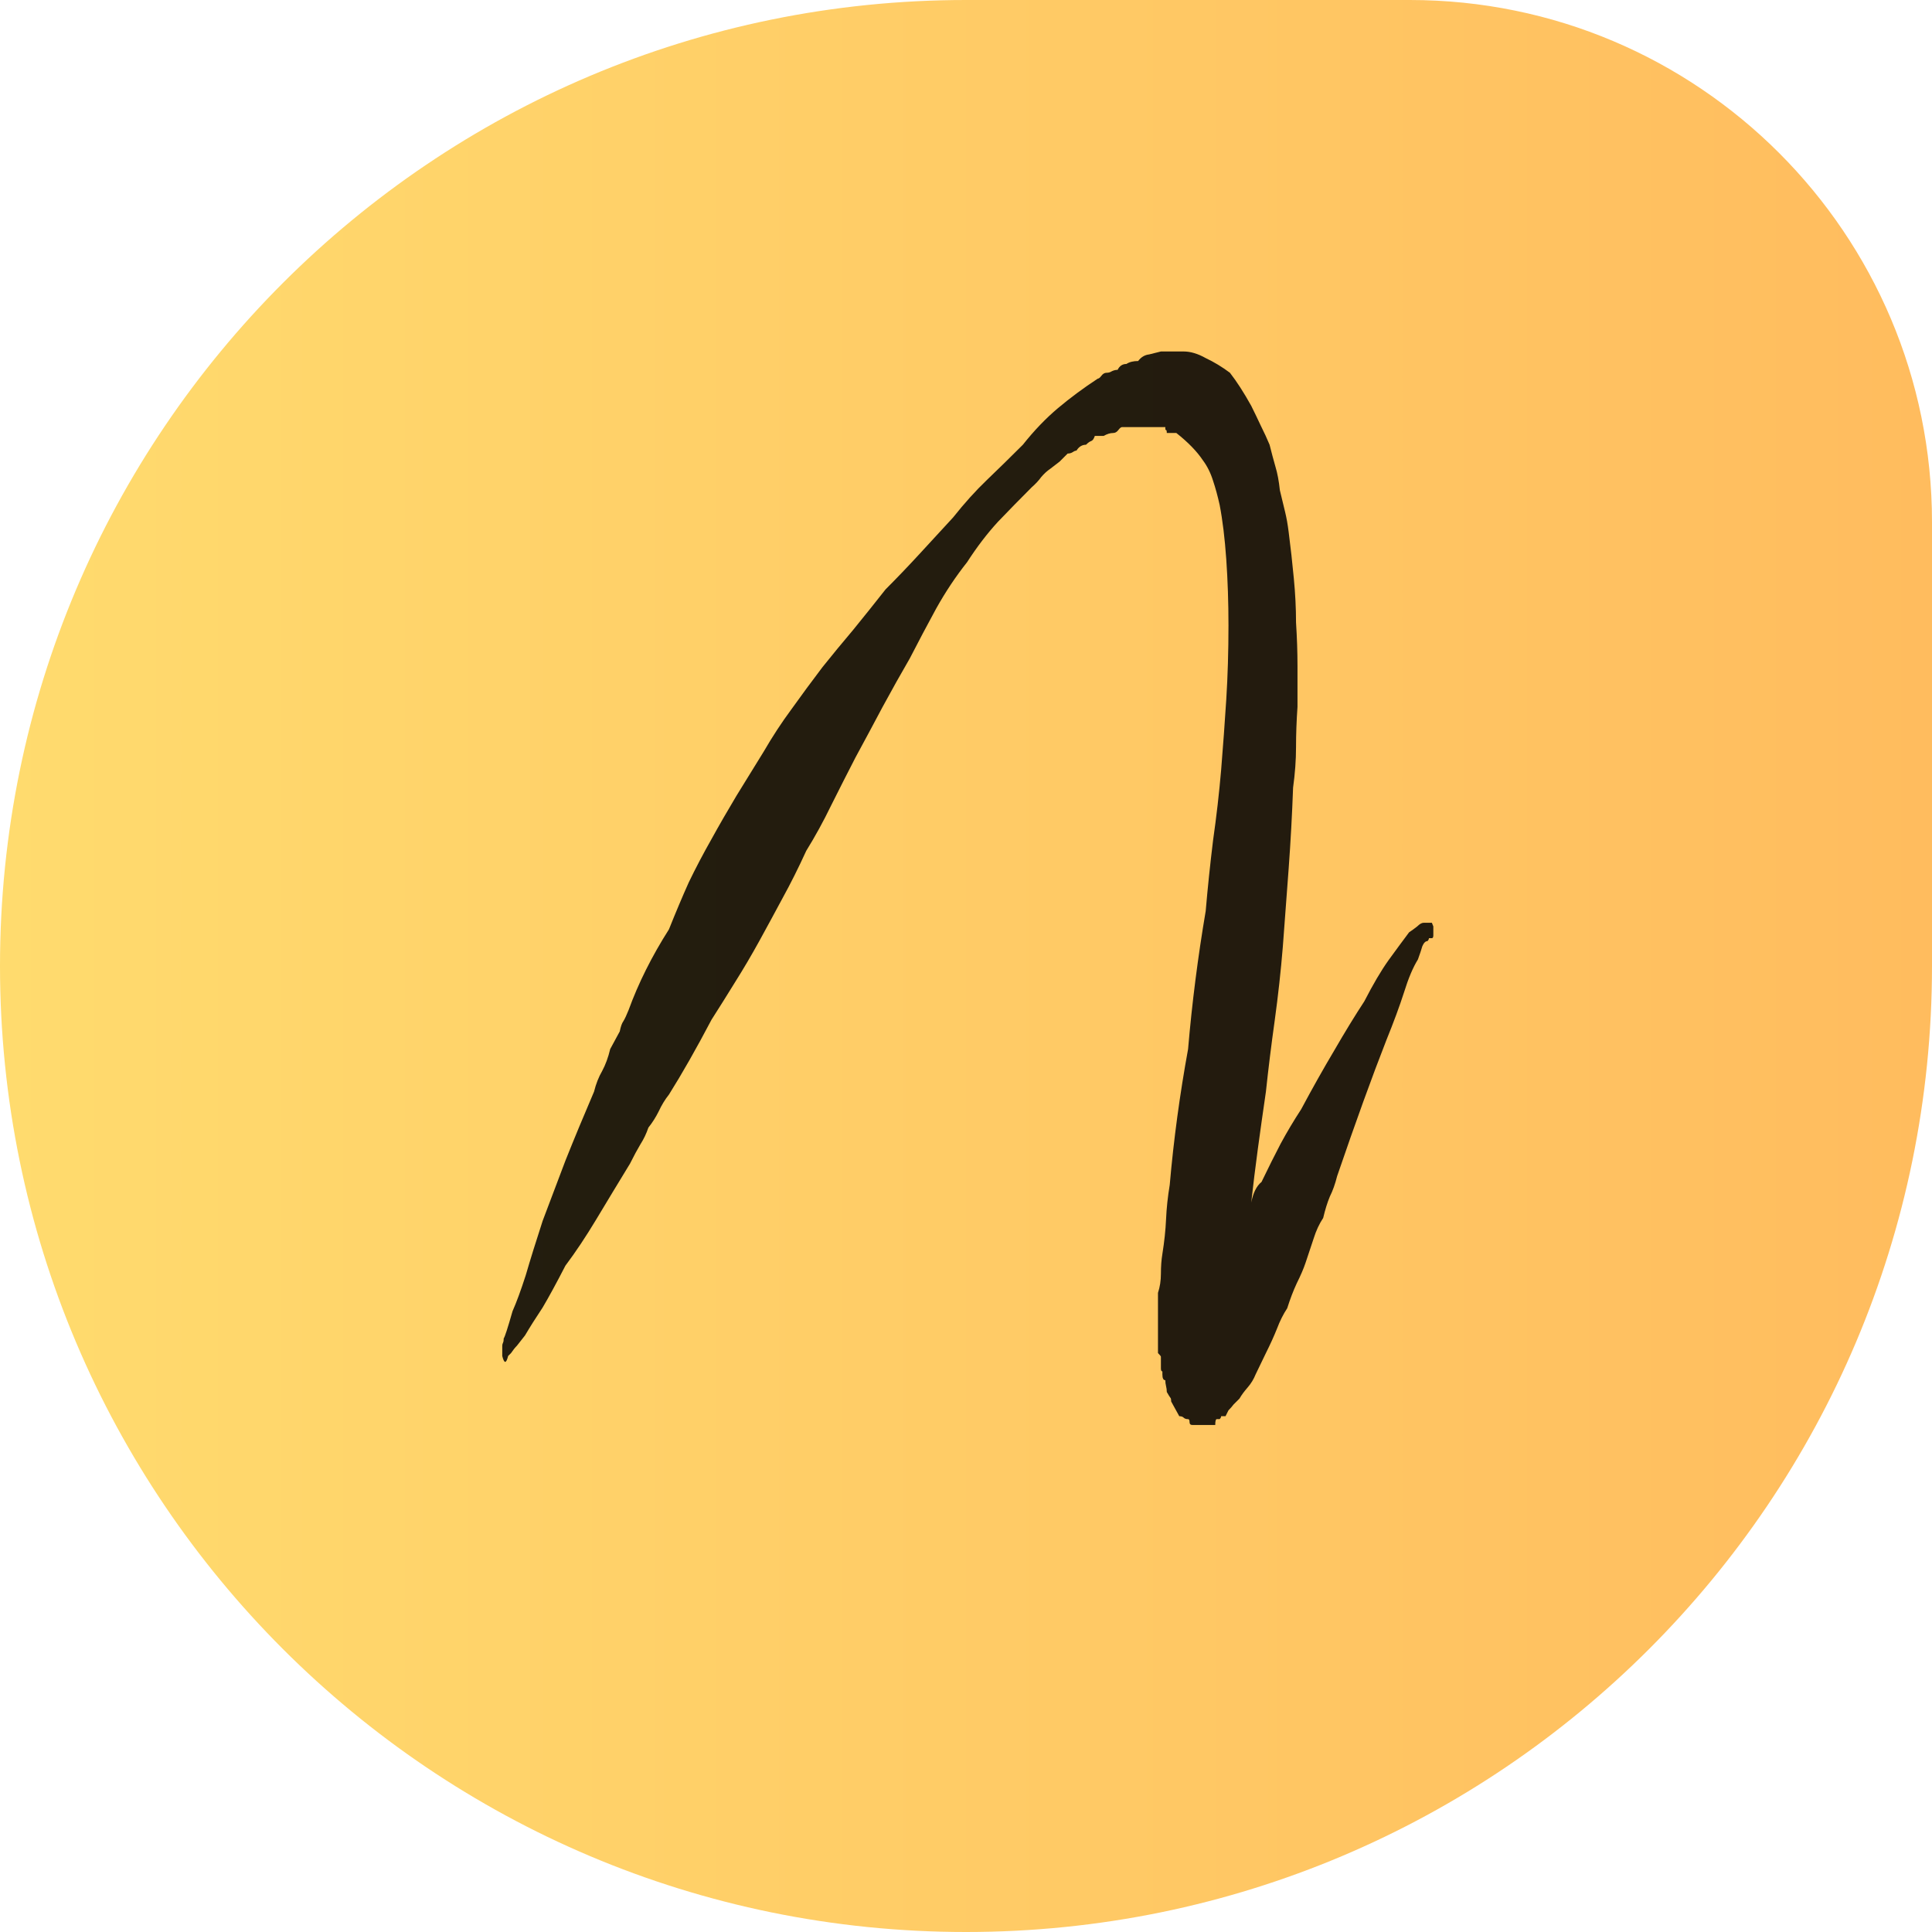
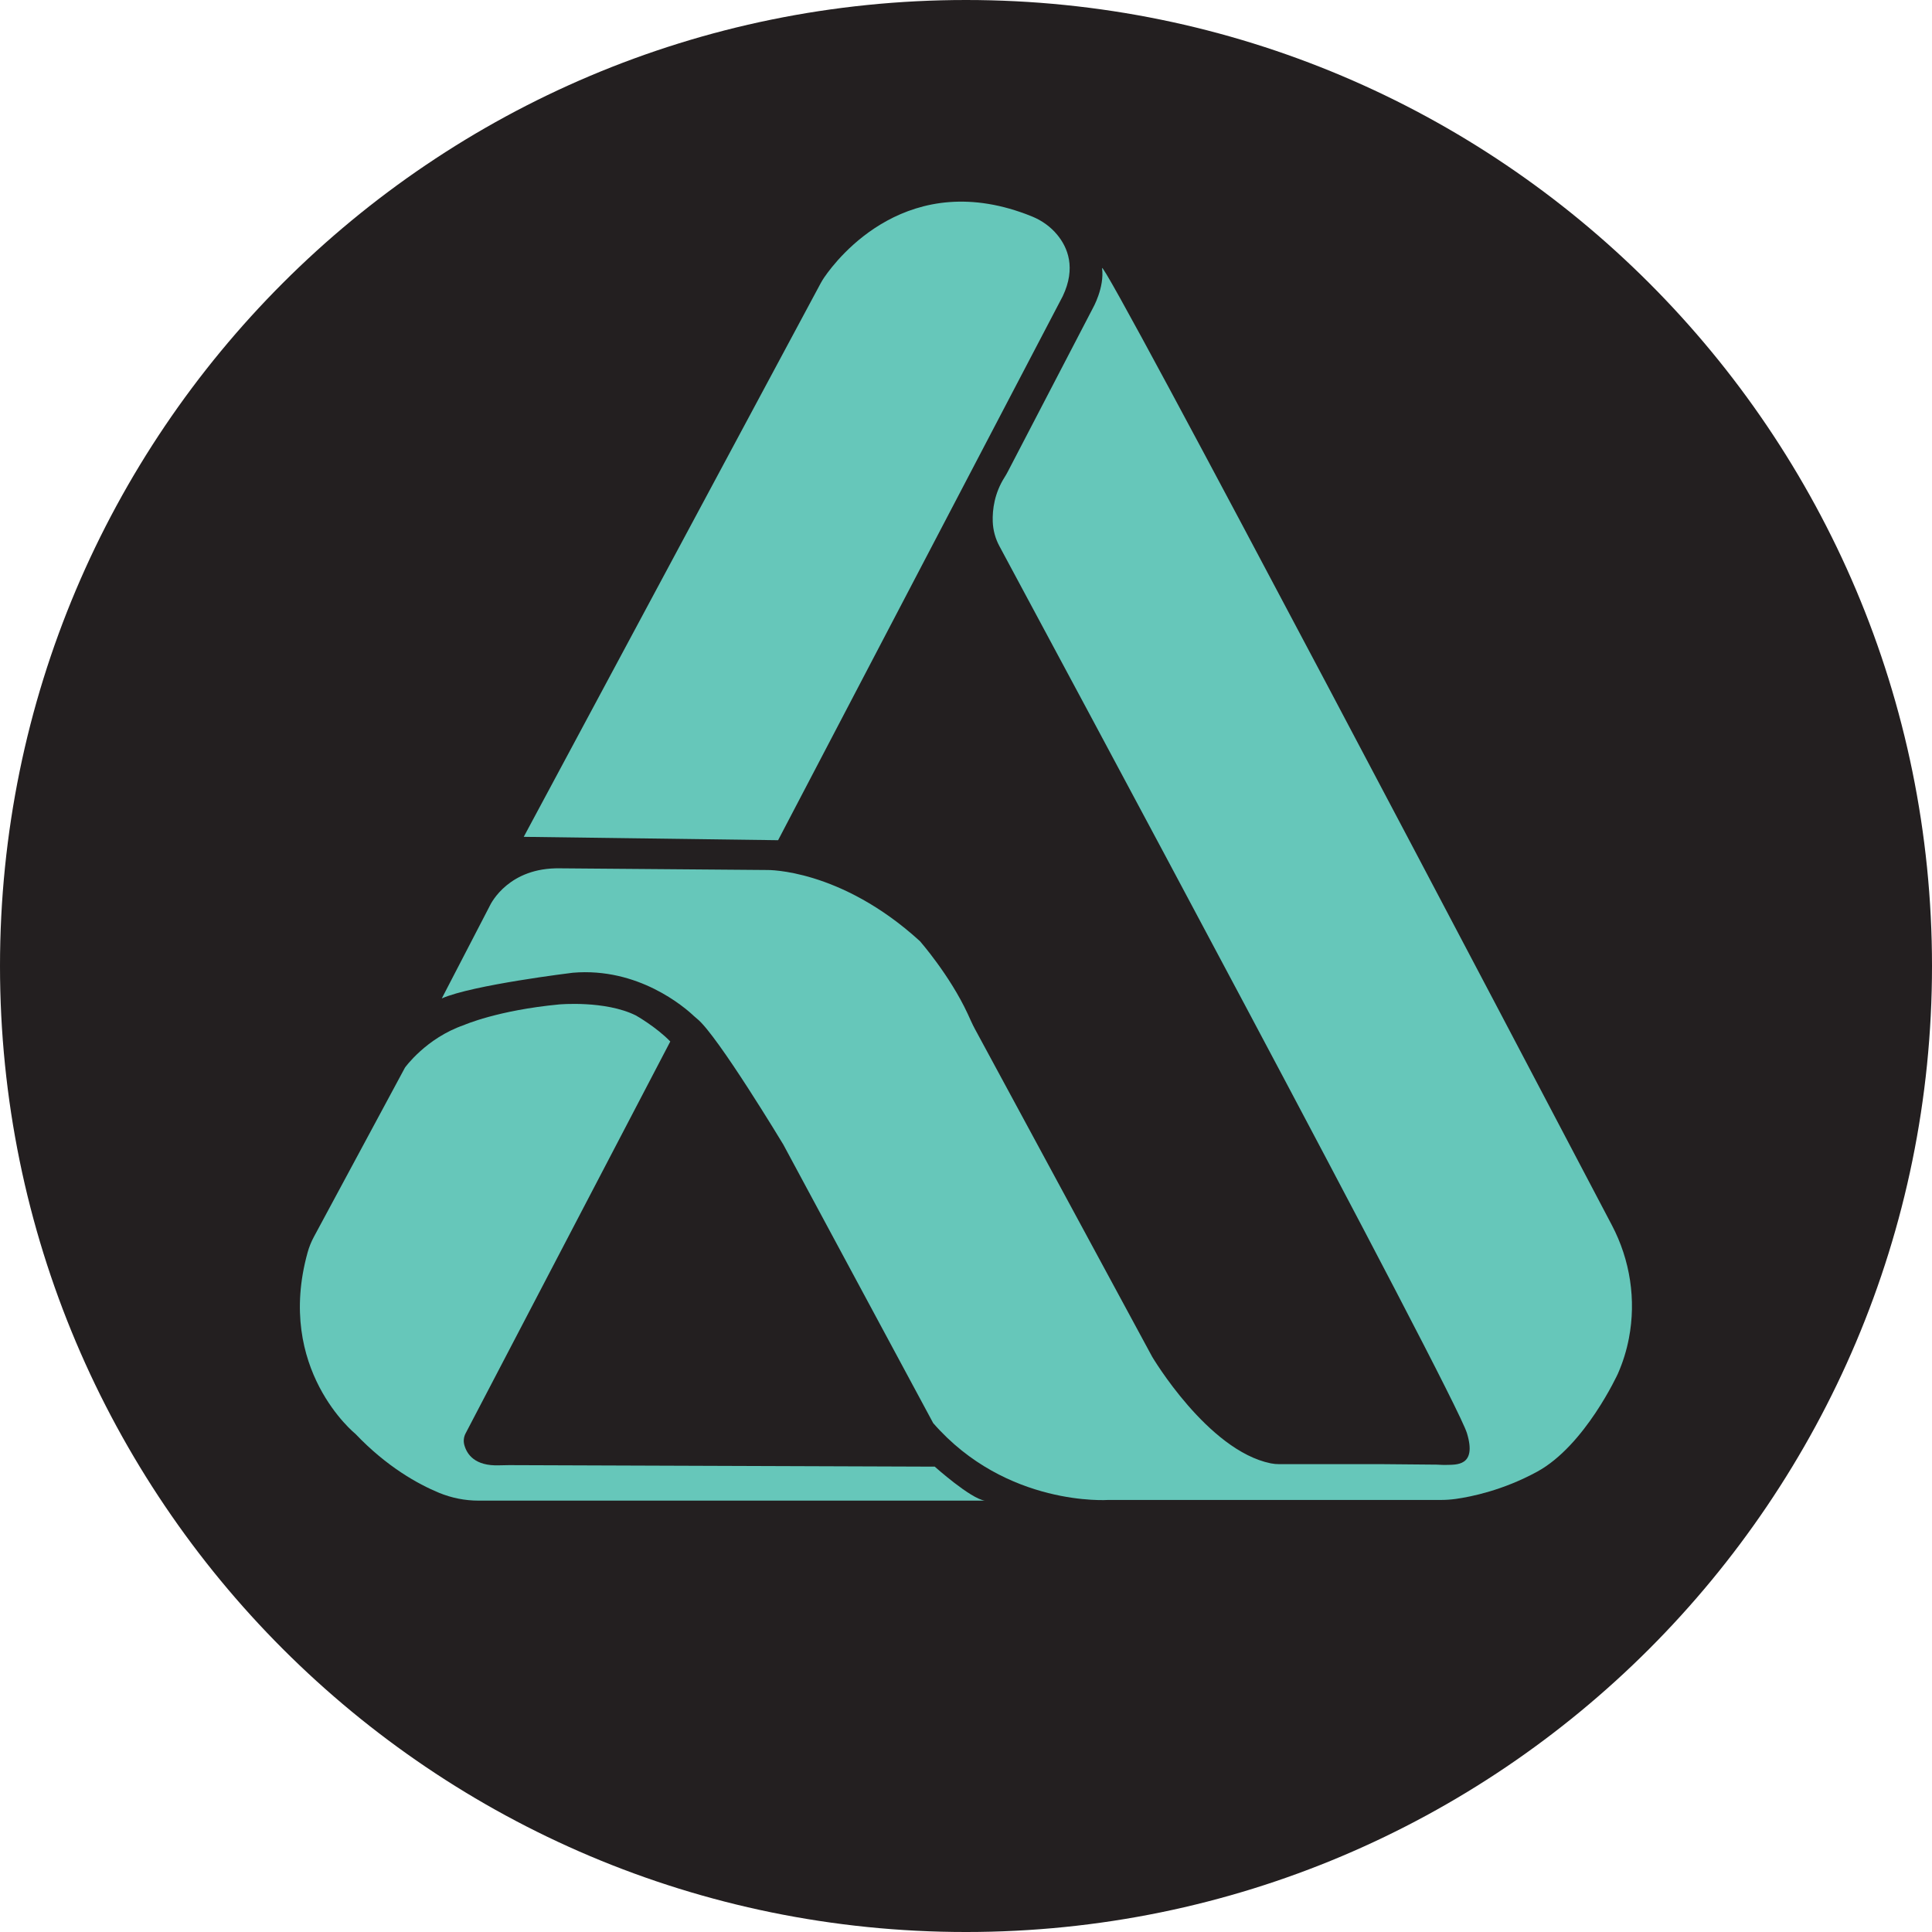
- <svg xmlns="http://www.w3.org/2000/svg" width="185" height="185" viewBox="0 0 185 185" fill="none">
-   <path d="M0 92.5C0 41.414 41.414 0 92.5 0H135C162.614 0 185 22.386 185 50V92.5C185 143.586 143.586 185 92.5 185V185C41.414 185 0 143.586 0 92.5V92.5Z" fill="url(#paint0_linear_13_13)" />
-   <path d="M137.109 88.359C137.109 88.359 137.156 88.477 137.25 88.711V88.992C137.25 89.18 137.25 89.367 137.25 89.555C137.25 89.742 137.203 89.836 137.109 89.836H136.828C136.828 89.93 136.781 90.023 136.688 90.117C136.5 90.117 136.336 90.281 136.195 90.609C136.102 90.938 135.961 91.359 135.773 91.875C135.305 92.625 134.859 93.68 134.438 95.039C134.016 96.352 133.453 97.875 132.75 99.609C131.391 103.078 129.82 107.414 128.039 112.617C127.852 113.367 127.617 114.023 127.336 114.586C127.102 115.148 126.891 115.828 126.703 116.625C126.328 117.188 126.023 117.844 125.789 118.594C125.555 119.297 125.297 120.07 125.016 120.914C124.828 121.477 124.547 122.133 124.172 122.883C123.844 123.586 123.539 124.383 123.258 125.273C122.883 125.836 122.555 126.492 122.273 127.242C121.992 127.945 121.641 128.719 121.219 129.562L120.234 131.602C120.047 132.07 119.789 132.492 119.461 132.867C119.133 133.242 118.875 133.594 118.688 133.922C118.5 134.109 118.312 134.297 118.125 134.484C117.984 134.672 117.82 134.859 117.633 135.047L117.352 135.609H116.93C116.93 135.703 116.883 135.797 116.789 135.891H116.508C116.414 135.891 116.367 136.078 116.367 136.453H116.086H115.945H115.664H115.453H115.172H114.75H114.609H114.188C114 136.453 113.906 136.359 113.906 136.172C113.906 135.984 113.859 135.891 113.766 135.891C113.578 135.891 113.438 135.844 113.344 135.75C113.25 135.656 113.109 135.609 112.922 135.609L112.148 134.203C112.148 134.016 112.125 133.898 112.078 133.852C112.031 133.805 111.914 133.617 111.727 133.289C111.727 133.102 111.703 132.914 111.656 132.727C111.609 132.539 111.586 132.352 111.586 132.164C111.398 132.164 111.305 131.977 111.305 131.602V131.32C111.211 131.32 111.164 131.227 111.164 131.039V130.758C111.164 130.289 111.164 130.008 111.164 129.914C111.164 129.867 111.07 129.75 110.883 129.562V129V128.719V125.555V123.797C111.07 123.234 111.164 122.625 111.164 121.969C111.164 121.266 111.211 120.633 111.305 120.07C111.492 118.898 111.609 117.797 111.656 116.766C111.703 115.688 111.82 114.586 112.008 113.461C112.383 109.148 112.969 104.812 113.766 100.453C113.953 98.25 114.188 96.047 114.469 93.844C114.75 91.641 115.078 89.438 115.453 87.234C115.641 85.031 115.875 82.781 116.156 80.484C116.484 78.188 116.742 75.938 116.93 73.734C117.117 71.438 117.281 69.188 117.422 66.984C117.562 64.734 117.633 62.367 117.633 59.883C117.633 57.68 117.562 55.57 117.422 53.555C117.281 51.539 117.07 49.805 116.789 48.352C116.602 47.508 116.391 46.734 116.156 46.031C115.922 45.281 115.594 44.625 115.172 44.062C114.609 43.219 113.766 42.352 112.641 41.461H111.727C111.727 41.273 111.703 41.18 111.656 41.18C111.609 41.18 111.586 41.133 111.586 41.039V40.898H111.164H110.32H109.406H108.562H107.438C107.344 40.898 107.227 40.992 107.086 41.18C106.945 41.367 106.781 41.461 106.594 41.461C106.312 41.461 106.008 41.555 105.68 41.742H104.836C104.742 42.023 104.625 42.188 104.484 42.234C104.344 42.281 104.18 42.398 103.992 42.586C103.617 42.586 103.312 42.773 103.078 43.148C102.984 43.148 102.867 43.195 102.727 43.289C102.586 43.383 102.422 43.43 102.234 43.43C101.953 43.711 101.695 43.969 101.461 44.203C101.227 44.391 100.922 44.625 100.547 44.906C100.266 45.094 99.984 45.352 99.703 45.68C99.469 46.008 99.164 46.336 98.789 46.664C97.711 47.742 96.633 48.844 95.555 49.969C94.523 51.094 93.539 52.383 92.602 53.836C91.523 55.195 90.539 56.672 89.648 58.266C88.805 59.812 87.961 61.406 87.117 63.047C86.273 64.5 85.406 66.047 84.516 67.688C83.672 69.281 82.805 70.898 81.914 72.539C81.164 73.992 80.391 75.516 79.594 77.109C78.844 78.656 78.047 80.109 77.203 81.469C76.453 83.109 75.703 84.609 74.953 85.969C74.25 87.281 73.5 88.664 72.703 90.117C71.953 91.477 71.18 92.789 70.383 94.055C69.633 95.273 68.883 96.469 68.133 97.641C66.68 100.406 65.32 102.797 64.055 104.812C63.68 105.281 63.352 105.82 63.07 106.43C62.789 106.992 62.461 107.508 62.086 107.977C61.898 108.539 61.641 109.078 61.312 109.594C61.031 110.062 60.703 110.672 60.328 111.422C59.156 113.344 58.078 115.125 57.094 116.766C56.109 118.406 55.125 119.883 54.141 121.195C53.297 122.836 52.57 124.172 51.961 125.203C51.305 126.188 50.742 127.078 50.273 127.875C49.898 128.344 49.641 128.672 49.5 128.859C49.312 129.047 49.125 129.281 48.938 129.562L48.656 129.844C48.469 130.594 48.281 130.594 48.094 129.844V129V128.859C48.094 128.766 48.117 128.672 48.164 128.578C48.211 128.484 48.234 128.344 48.234 128.156C48.328 128.062 48.609 127.195 49.078 125.555C49.453 124.711 49.875 123.562 50.344 122.109C50.766 120.656 51.305 118.922 51.961 116.906C52.617 115.172 53.344 113.25 54.141 111.141C54.984 109.031 55.898 106.828 56.883 104.531C57.07 103.781 57.328 103.125 57.656 102.562C57.984 101.953 58.242 101.25 58.43 100.453L59.344 98.766C59.438 98.297 59.555 97.969 59.695 97.781C59.836 97.547 60 97.195 60.188 96.727C61.125 94.148 62.414 91.57 64.055 88.992C64.711 87.352 65.344 85.852 65.953 84.492C66.609 83.133 67.336 81.75 68.133 80.344C68.883 78.984 69.68 77.602 70.523 76.195C71.414 74.742 72.281 73.336 73.125 71.977C73.969 70.523 74.859 69.164 75.797 67.898C76.734 66.586 77.719 65.25 78.75 63.891C79.688 62.719 80.672 61.523 81.703 60.305C82.734 59.039 83.766 57.75 84.797 56.438C85.875 55.359 86.953 54.234 88.031 53.062C89.156 51.844 90.234 50.672 91.266 49.547C92.344 48.188 93.422 46.992 94.5 45.961C95.625 44.883 96.773 43.758 97.945 42.586C99.023 41.227 100.148 40.055 101.32 39.07C102.492 38.086 103.758 37.148 105.117 36.258C105.211 36.258 105.328 36.164 105.469 35.977C105.609 35.789 105.773 35.695 105.961 35.695C106.148 35.695 106.312 35.648 106.453 35.555C106.641 35.461 106.828 35.414 107.016 35.414C107.203 35.039 107.484 34.852 107.859 34.852C108.141 34.664 108.516 34.57 108.984 34.57C109.266 34.195 109.617 33.984 110.039 33.938L111.164 33.656H111.305H111.586H112.008H113.344C114 33.656 114.703 33.867 115.453 34.289C116.25 34.664 117.023 35.133 117.773 35.695C118.43 36.539 119.109 37.594 119.812 38.859C120.094 39.422 120.398 40.055 120.727 40.758C121.055 41.414 121.336 42.023 121.57 42.586C121.758 43.336 121.945 44.039 122.133 44.695C122.32 45.305 122.461 46.055 122.555 46.945C122.742 47.695 122.906 48.375 123.047 48.984C123.188 49.547 123.305 50.203 123.398 50.953C123.586 52.406 123.75 53.883 123.891 55.383C124.031 56.836 124.102 58.242 124.102 59.602C124.195 61.055 124.242 62.438 124.242 63.75C124.242 65.016 124.242 66.328 124.242 67.688C124.148 69.047 124.102 70.336 124.102 71.555C124.102 72.773 124.008 74.062 123.82 75.422C123.727 78 123.586 80.578 123.398 83.156C123.211 85.688 123.023 88.195 122.836 90.68C122.648 92.977 122.391 95.32 122.062 97.711C121.734 100.055 121.453 102.328 121.219 104.531C120.938 106.453 120.68 108.281 120.445 110.016C120.211 111.75 120 113.461 119.812 115.148C120 114.211 120.328 113.555 120.797 113.18C121.453 111.82 122.062 110.602 122.625 109.523C123.234 108.398 123.891 107.297 124.594 106.219C125.672 104.203 126.727 102.328 127.758 100.594C128.789 98.812 129.75 97.242 130.641 95.883C131.484 94.242 132.258 92.93 132.961 91.945C133.711 90.914 134.367 90.023 134.93 89.273C135.211 89.086 135.469 88.898 135.703 88.711C135.938 88.477 136.148 88.359 136.336 88.359H136.688H136.828H137.109ZM115.031 122.672H114.75H115.031ZM114.75 122.672H114.609H114.75Z" fill="black" fill-opacity="0.86" />
+ <svg xmlns="http://www.w3.org/2000/svg" viewBox="0 0 6997.33 6997.33">
  <defs>
-     <linearGradient id="paint0_linear_13_13" x1="0" y1="92" x2="185" y2="92" gradientUnits="userSpaceOnUse">
-       <stop stop-color="#FFDB6E" />
-       <stop offset="1" stop-color="#FFBC5E" />
-     </linearGradient>
+     <style>.cls-1{fill:#231f20;}.cls-2{fill:#66c7ba;}</style>
  </defs>
+   <g id="Layer_2" data-name="Layer 2">
+     <g id="Layer_1-2" data-name="Layer 1">
+       <circle class="cls-1" cx="3498.67" cy="3498.67" r="3498.67" />
+       <path class="cls-2" d="M1896.89,3030.86l1075-2004.19a236.88,236.88,0,0,1,13.46-22.16c49-71.35,306.09-401.93,752.49-220.49,35.38,14.37,67,36.9,91.29,66.34,37.68,45.59,68.8,119.49,20,222.22l-1031,1970.48Z" />
+       <path class="cls-2" d="M1600.06,3616.13,1771.21,3286c.65-1.25,1.26-2.5,1.87-3.77,7.1-15,71.92-140.2,254-137.33L2779,3151s264.61-5.34,552.86,257.75c0,0,108.09,123.16,172.88,262.9,8.48,18.28,16.35,36.85,25.94,54.58L4173,4914s200.81,339.26,429.25,385.91a154.39,154.39,0,0,0,30.94,3h375.59l194.65,1.72c11.34.26,21.74,1.43,33.57,1,36.06-1.2,112.83,6.55,76.05-114.85-43.15-142.37-1524.19-2898.18-1693.25-3212.56a202.75,202.75,0,0,1-24.29-89.21c-1.42-42.69,5.75-102.7,43.65-161.72,3.14-4.9,7.84-13.16,10.53-18.32l308.27-592.6s42.7-74.74,33.55-144.89C3983.14,907.61,5558.33,3905,5838.13,4437.81c65.93,125.53,88.26,269.74,61.49,409A596.13,596.13,0,0,1,5859.78,4975s-119,260.8-292.83,355.36c-123.76,67.31-238.25,90.57-294,98.38a398.06,398.06,0,0,1-55.41,3.8h-1204s-368.32,25.93-633.7-278.34L2837,4145.35s-239.25-397.29-312-455.29c-3.33-2.66-8.63-7.19-11.73-10.12-34.26-32.42-201.61-177.18-438.86-156.84C2074.38,3523.1,1709.87,3567.33,1600.06,3616.13Z" />
+       <path class="cls-2" d="M2427.64,3772.08l-741.45,1419.6a57.47,57.47,0,0,0-4.49,41.84c9.36,34,38.31,76.78,126.31,73.59,11.91-.43,23.83-.73,35.75-.68l1529.47,5.43h12.2S3515.07,5428,3566.92,5435H1733.81a376.35,376.35,0,0,1-144.41-28.64c-74.78-31.07-187.9-93.2-301.78-212.82,0,0-291.28-233.94-173.44-657.76a273,273,0,0,1,22.59-56.05l330-613.13s76.25-106.76,213.52-154c0,0,120.48-53.38,344.68-74.73,0,0,166.24-15.25,277.57,39.66C2302.58,3677.52,2375.79,3718.7,2427.64,3772.08Z" />
+     </g>
+   </g>
</svg>
